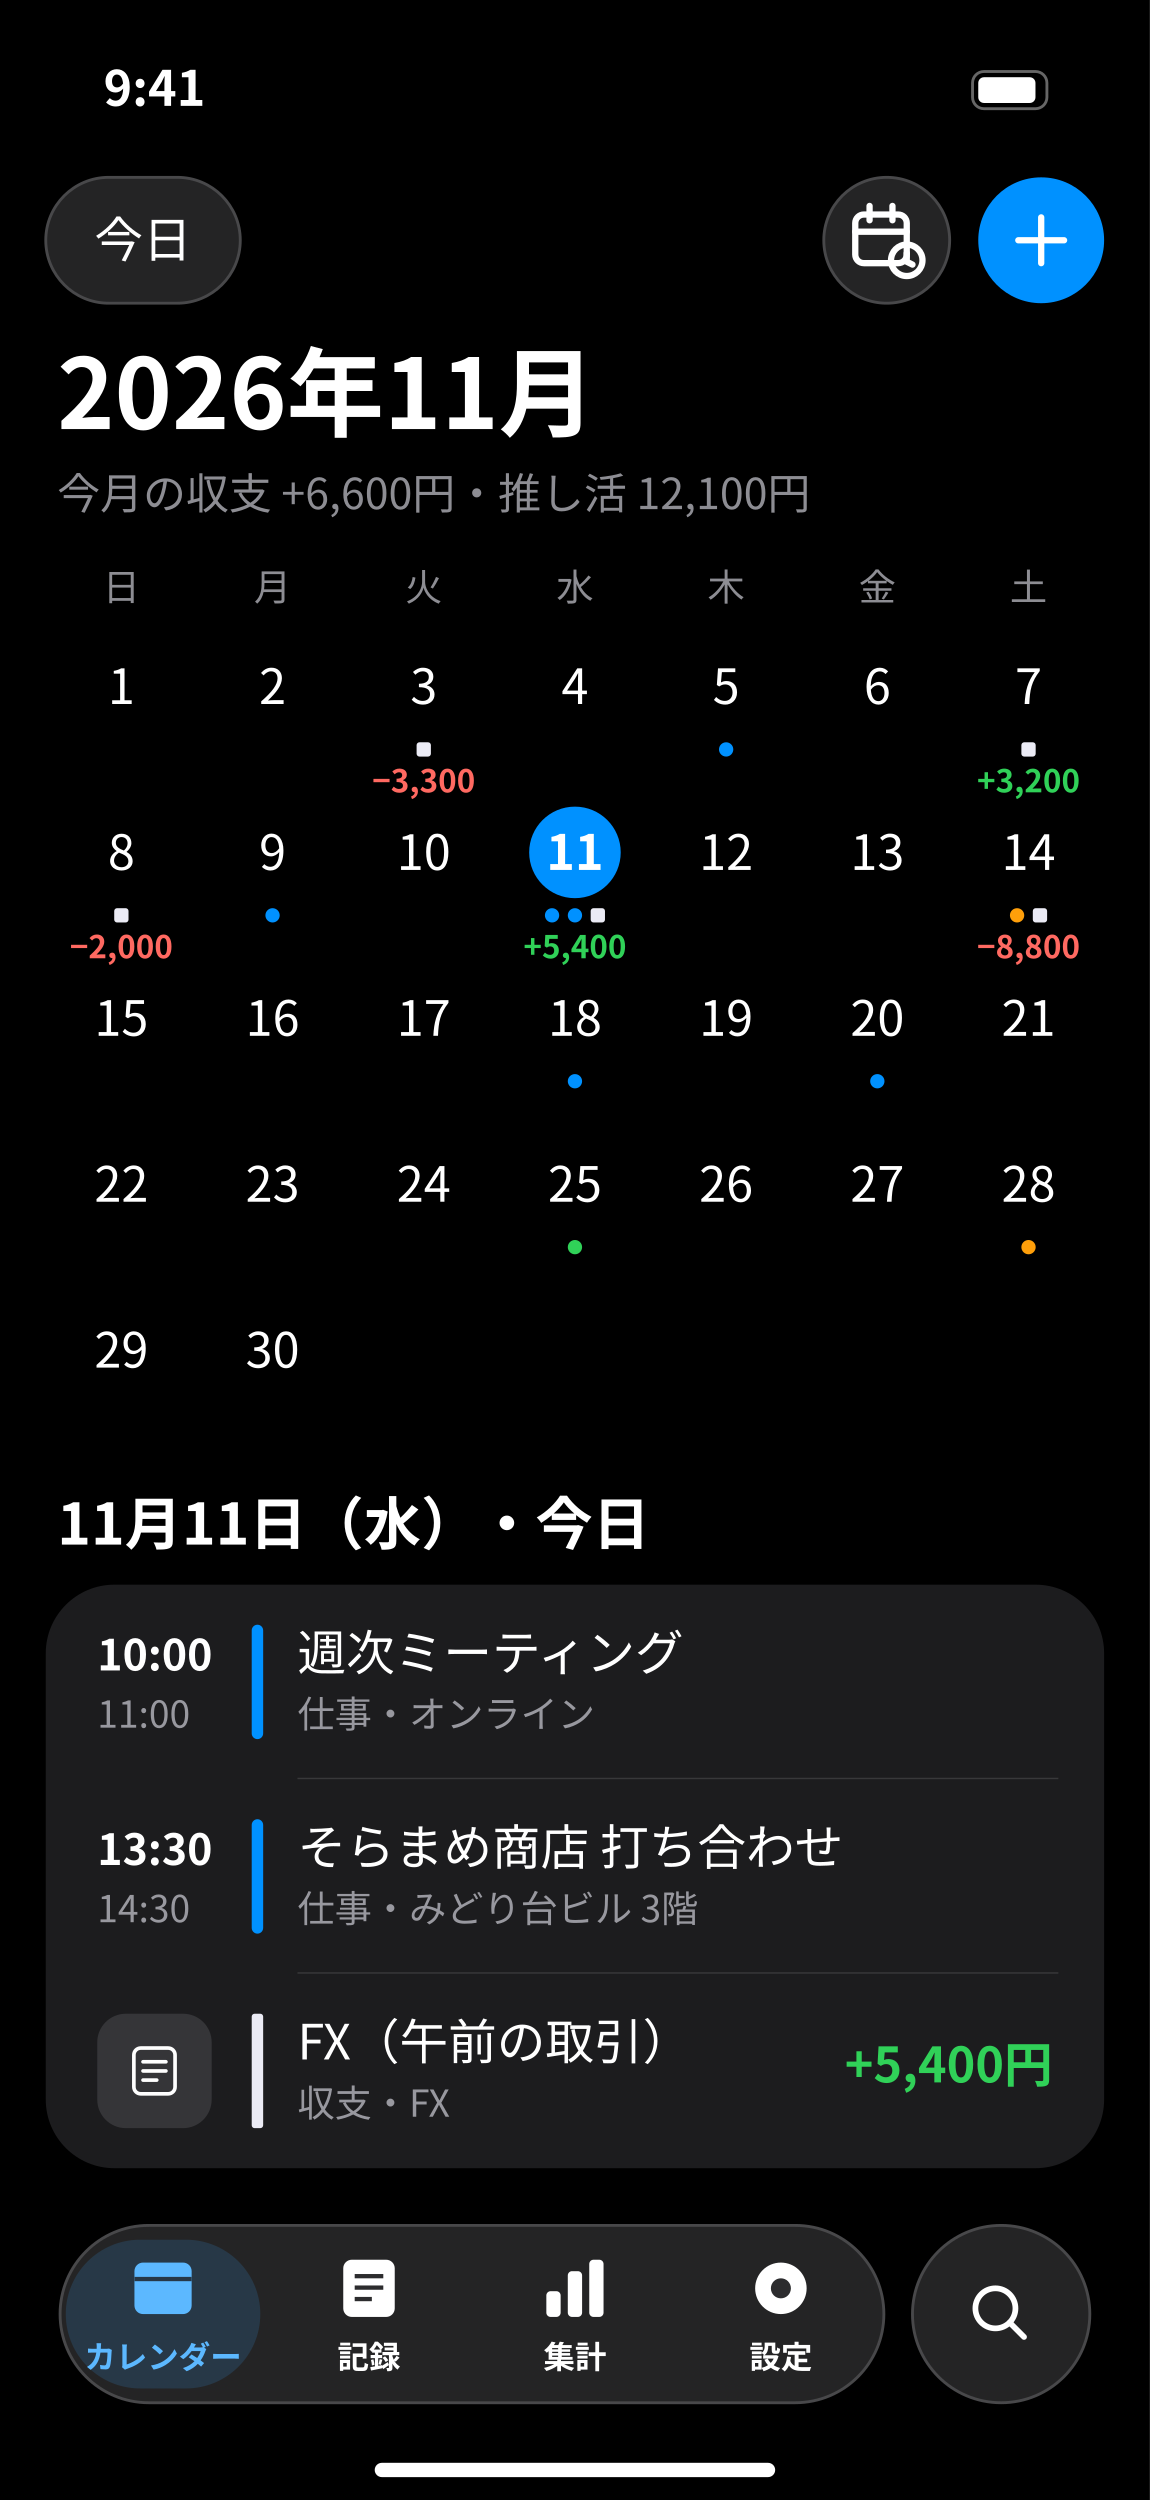
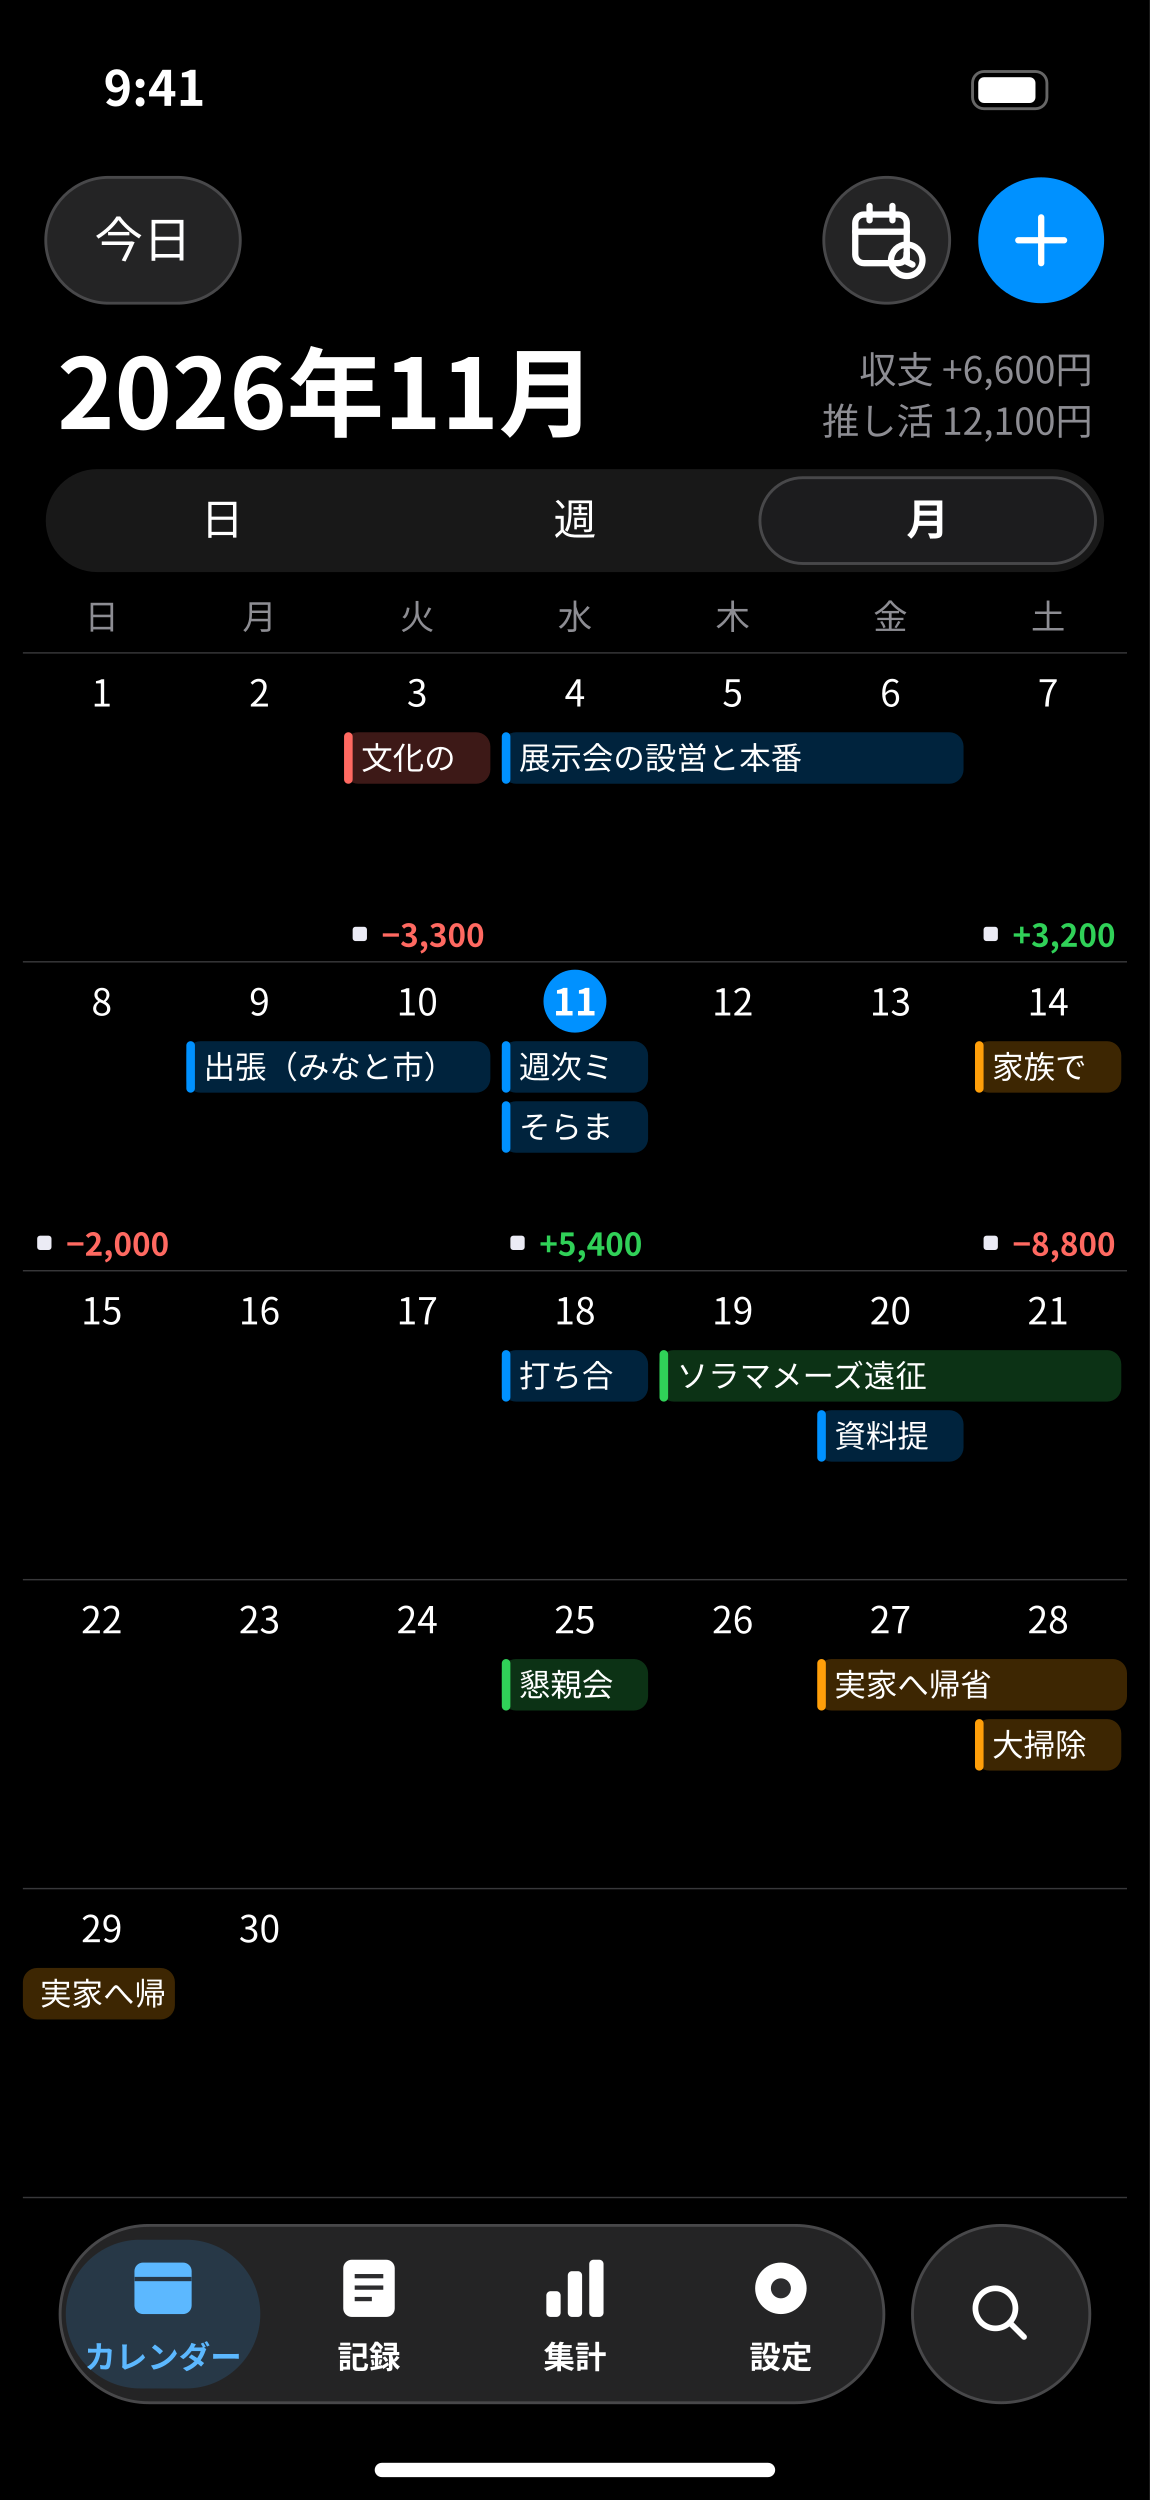
<svg xmlns="http://www.w3.org/2000/svg" width="402" height="874" viewBox="0 0 402 874" data-bg="#000000">
  <rect width="100%" height="100%" fill="#000000" />
  <text x="54" y="37" font-family="-apple-system, 'SF Pro Text', 'Hiragino Sans', 'Noto Sans JP', 'Noto Sans CJK JP', sans-serif" font-size="17" font-weight="600" fill="#FFFFFF" text-anchor="middle">9:41</text>
  <rect x="340" y="25" width="26" height="13" rx="4" fill="none" stroke="#FFFFFF" stroke-opacity="0.4" />
  <rect x="342" y="27" width="20" height="9" rx="2" fill="#FFFFFF" />
  <rect x="16" y="62" width="68" height="44" rx="22" fill="#2C2C2E" fill-opacity="0.82" stroke="#48484A" />
  <text x="50" y="90" font-family="-apple-system, 'SF Pro Text', 'Hiragino Sans', 'Noto Sans JP', 'Noto Sans CJK JP', sans-serif" font-size="17" font-weight="400" fill="#FFFFFF" text-anchor="middle" data-bg="#2C2C2E">今日</text>
  <g aria-label="候補日をつくる">
    <circle cx="310" cy="84" r="22" fill="#2C2C2E" fill-opacity="0.82" stroke="#48484A" />
    <g transform="translate(310,84) scale(1.0)" fill="none" stroke="#FFFFFF" stroke-width="2.2" stroke-linecap="round" stroke-linejoin="round">
      <rect x="-11" y="-9" width="18" height="17" rx="3" />
      <path d="M-11 -3h18M-6 -12v5M2 -12v5" />
      <circle cx="7" cy="7" r="5.5" />
      <path d="M7 4.5v3l2 1" />
    </g>
  </g>
  <g aria-label="追加">
    <circle cx="364" cy="84" r="22" fill="#0091FF" fill-opacity="1" />
    <g transform="translate(364,84) scale(1.0)" fill="none" stroke="#FFFFFF" stroke-width="2.2" stroke-linecap="round" stroke-linejoin="round">
      <path d="M-8 0h16M0 -8v16" />
    </g>
  </g>
  <text x="20" y="150" font-family="-apple-system, 'SF Pro Text', 'Hiragino Sans', 'Noto Sans JP', 'Noto Sans CJK JP', sans-serif" font-size="34" font-weight="700" fill="#FFFFFF" text-anchor="start">2026年11月</text>
-   <text x="20" y="178" font-family="-apple-system, 'SF Pro Text', 'Hiragino Sans', 'Noto Sans JP', 'Noto Sans CJK JP', sans-serif" font-size="15" font-weight="400" fill="#EBEBF5" text-anchor="start" opacity="0.6">今月の収支 +6,600円・推し活 12,100円</text>
-   <g>
-     <text x="42.429" y="210" font-family="-apple-system, 'SF Pro Text', 'Hiragino Sans', 'Noto Sans JP', 'Noto Sans CJK JP', sans-serif" font-size="13" font-weight="400" fill="#EBEBF5" text-anchor="middle" opacity="0.6" data-bg="#000000">日</text>
-     <text x="95.286" y="210" font-family="-apple-system, 'SF Pro Text', 'Hiragino Sans', 'Noto Sans JP', 'Noto Sans CJK JP', sans-serif" font-size="13" font-weight="400" fill="#EBEBF5" text-anchor="middle" opacity="0.6" data-bg="#000000">月</text>
-     <text x="148.143" y="210" font-family="-apple-system, 'SF Pro Text', 'Hiragino Sans', 'Noto Sans JP', 'Noto Sans CJK JP', sans-serif" font-size="13" font-weight="400" fill="#EBEBF5" text-anchor="middle" opacity="0.6" data-bg="#000000">火</text>
-     <text x="201" y="210" font-family="-apple-system, 'SF Pro Text', 'Hiragino Sans', 'Noto Sans JP', 'Noto Sans CJK JP', sans-serif" font-size="13" font-weight="400" fill="#EBEBF5" text-anchor="middle" opacity="0.6" data-bg="#000000">水</text>
-     <text x="253.857" y="210" font-family="-apple-system, 'SF Pro Text', 'Hiragino Sans', 'Noto Sans JP', 'Noto Sans CJK JP', sans-serif" font-size="13" font-weight="400" fill="#EBEBF5" text-anchor="middle" opacity="0.6" data-bg="#000000">木</text>
-     <text x="306.714" y="210" font-family="-apple-system, 'SF Pro Text', 'Hiragino Sans', 'Noto Sans JP', 'Noto Sans CJK JP', sans-serif" font-size="13" font-weight="400" fill="#EBEBF5" text-anchor="middle" opacity="0.6" data-bg="#000000">金</text>
-     <text x="359.571" y="210" font-family="-apple-system, 'SF Pro Text', 'Hiragino Sans', 'Noto Sans JP', 'Noto Sans CJK JP', sans-serif" font-size="13" font-weight="400" fill="#EBEBF5" text-anchor="middle" opacity="0.6" data-bg="#000000">土</text>
-     <text x="42.429" y="246.12" font-family="-apple-system, 'SF Pro Text', 'Hiragino Sans', 'Noto Sans JP', 'Noto Sans CJK JP', sans-serif" font-size="17" font-weight="400" fill="#FFFFFF" text-anchor="middle" data-bg="#000000">1</text>
-     <text x="95.286" y="246.12" font-family="-apple-system, 'SF Pro Text', 'Hiragino Sans', 'Noto Sans JP', 'Noto Sans CJK JP', sans-serif" font-size="17" font-weight="400" fill="#FFFFFF" text-anchor="middle" data-bg="#000000">2</text>
-     <text x="148.143" y="246.12" font-family="-apple-system, 'SF Pro Text', 'Hiragino Sans', 'Noto Sans JP', 'Noto Sans CJK JP', sans-serif" font-size="17" font-weight="400" fill="#FFFFFF" text-anchor="middle" data-bg="#000000">3</text>
-     <rect x="145.643" y="259.5" width="5" height="5" rx="1" fill="#EBEBF5" />
-     <text x="148.143" y="277" font-family="-apple-system, 'SF Pro Text', 'Hiragino Sans', 'Noto Sans JP', 'Noto Sans CJK JP', sans-serif" font-size="11" font-weight="600" fill="#FF6961" text-anchor="middle" data-bg="#000000">−3,300</text>
-     <text x="201" y="246.12" font-family="-apple-system, 'SF Pro Text', 'Hiragino Sans', 'Noto Sans JP', 'Noto Sans CJK JP', sans-serif" font-size="17" font-weight="400" fill="#FFFFFF" text-anchor="middle" data-bg="#000000">4</text>
-     <text x="253.857" y="246.12" font-family="-apple-system, 'SF Pro Text', 'Hiragino Sans', 'Noto Sans JP', 'Noto Sans CJK JP', sans-serif" font-size="17" font-weight="400" fill="#FFFFFF" text-anchor="middle" data-bg="#000000">5</text>
-     <circle cx="253.857" cy="262" r="2.5" fill="#0091FF" />
-     <text x="306.714" y="246.12" font-family="-apple-system, 'SF Pro Text', 'Hiragino Sans', 'Noto Sans JP', 'Noto Sans CJK JP', sans-serif" font-size="17" font-weight="400" fill="#FFFFFF" text-anchor="middle" data-bg="#000000">6</text>
-     <text x="359.571" y="246.12" font-family="-apple-system, 'SF Pro Text', 'Hiragino Sans', 'Noto Sans JP', 'Noto Sans CJK JP', sans-serif" font-size="17" font-weight="400" fill="#FFFFFF" text-anchor="middle" data-bg="#000000">7</text>
-     <rect x="357.071" y="259.5" width="5" height="5" rx="1" fill="#EBEBF5" />
-     <text x="359.571" y="277" font-family="-apple-system, 'SF Pro Text', 'Hiragino Sans', 'Noto Sans JP', 'Noto Sans CJK JP', sans-serif" font-size="11" font-weight="600" fill="#30D158" text-anchor="middle" data-bg="#000000">+3,200</text>
-     <text x="42.429" y="304.12" font-family="-apple-system, 'SF Pro Text', 'Hiragino Sans', 'Noto Sans JP', 'Noto Sans CJK JP', sans-serif" font-size="17" font-weight="400" fill="#FFFFFF" text-anchor="middle" data-bg="#000000">8</text>
-     <rect x="39.929" y="317.5" width="5" height="5" rx="1" fill="#EBEBF5" />
-     <text x="42.429" y="335" font-family="-apple-system, 'SF Pro Text', 'Hiragino Sans', 'Noto Sans JP', 'Noto Sans CJK JP', sans-serif" font-size="11" font-weight="600" fill="#FF6961" text-anchor="middle" data-bg="#000000">−2,000</text>
-     <text x="95.286" y="304.12" font-family="-apple-system, 'SF Pro Text', 'Hiragino Sans', 'Noto Sans JP', 'Noto Sans CJK JP', sans-serif" font-size="17" font-weight="400" fill="#FFFFFF" text-anchor="middle" data-bg="#000000">9</text>
-     <circle cx="95.286" cy="320" r="2.5" fill="#0091FF" />
-     <text x="148.143" y="304.12" font-family="-apple-system, 'SF Pro Text', 'Hiragino Sans', 'Noto Sans JP', 'Noto Sans CJK JP', sans-serif" font-size="17" font-weight="400" fill="#FFFFFF" text-anchor="middle" data-bg="#000000">10</text>
-     <circle cx="201" cy="298" r="16" fill="#0091FF" />
-     <text x="201" y="304.12" font-family="-apple-system, 'SF Pro Text', 'Hiragino Sans', 'Noto Sans JP', 'Noto Sans CJK JP', sans-serif" font-size="17" font-weight="600" fill="#FFFFFF" text-anchor="middle" data-bg="#0091FF">11</text>
-     <circle cx="193" cy="320" r="2.5" fill="#0091FF" />
-     <circle cx="201" cy="320" r="2.5" fill="#0091FF" />
-     <rect x="206.5" y="317.5" width="5" height="5" rx="1" fill="#EBEBF5" />
-     <text x="201" y="335" font-family="-apple-system, 'SF Pro Text', 'Hiragino Sans', 'Noto Sans JP', 'Noto Sans CJK JP', sans-serif" font-size="11" font-weight="600" fill="#30D158" text-anchor="middle" data-bg="#000000">+5,400</text>
-     <text x="253.857" y="304.12" font-family="-apple-system, 'SF Pro Text', 'Hiragino Sans', 'Noto Sans JP', 'Noto Sans CJK JP', sans-serif" font-size="17" font-weight="400" fill="#FFFFFF" text-anchor="middle" data-bg="#000000">12</text>
-     <text x="306.714" y="304.12" font-family="-apple-system, 'SF Pro Text', 'Hiragino Sans', 'Noto Sans JP', 'Noto Sans CJK JP', sans-serif" font-size="17" font-weight="400" fill="#FFFFFF" text-anchor="middle" data-bg="#000000">13</text>
-     <text x="359.571" y="304.12" font-family="-apple-system, 'SF Pro Text', 'Hiragino Sans', 'Noto Sans JP', 'Noto Sans CJK JP', sans-serif" font-size="17" font-weight="400" fill="#FFFFFF" text-anchor="middle" data-bg="#000000">14</text>
-     <circle cx="355.571" cy="320" r="2.5" fill="#FF9F0A" />
-     <rect x="361.071" y="317.5" width="5" height="5" rx="1" fill="#EBEBF5" />
-     <text x="359.571" y="335" font-family="-apple-system, 'SF Pro Text', 'Hiragino Sans', 'Noto Sans JP', 'Noto Sans CJK JP', sans-serif" font-size="11" font-weight="600" fill="#FF6961" text-anchor="middle" data-bg="#000000">−8,800</text>
-     <text x="42.429" y="362.12" font-family="-apple-system, 'SF Pro Text', 'Hiragino Sans', 'Noto Sans JP', 'Noto Sans CJK JP', sans-serif" font-size="17" font-weight="400" fill="#FFFFFF" text-anchor="middle" data-bg="#000000">15</text>
-     <text x="95.286" y="362.12" font-family="-apple-system, 'SF Pro Text', 'Hiragino Sans', 'Noto Sans JP', 'Noto Sans CJK JP', sans-serif" font-size="17" font-weight="400" fill="#FFFFFF" text-anchor="middle" data-bg="#000000">16</text>
-     <text x="148.143" y="362.12" font-family="-apple-system, 'SF Pro Text', 'Hiragino Sans', 'Noto Sans JP', 'Noto Sans CJK JP', sans-serif" font-size="17" font-weight="400" fill="#FFFFFF" text-anchor="middle" data-bg="#000000">17</text>
-     <text x="201" y="362.12" font-family="-apple-system, 'SF Pro Text', 'Hiragino Sans', 'Noto Sans JP', 'Noto Sans CJK JP', sans-serif" font-size="17" font-weight="400" fill="#FFFFFF" text-anchor="middle" data-bg="#000000">18</text>
-     <circle cx="201" cy="378" r="2.5" fill="#0091FF" />
-     <text x="253.857" y="362.12" font-family="-apple-system, 'SF Pro Text', 'Hiragino Sans', 'Noto Sans JP', 'Noto Sans CJK JP', sans-serif" font-size="17" font-weight="400" fill="#FFFFFF" text-anchor="middle" data-bg="#000000">19</text>
-     <text x="306.714" y="362.12" font-family="-apple-system, 'SF Pro Text', 'Hiragino Sans', 'Noto Sans JP', 'Noto Sans CJK JP', sans-serif" font-size="17" font-weight="400" fill="#FFFFFF" text-anchor="middle" data-bg="#000000">20</text>
-     <circle cx="306.714" cy="378" r="2.5" fill="#0091FF" />
-     <text x="359.571" y="362.12" font-family="-apple-system, 'SF Pro Text', 'Hiragino Sans', 'Noto Sans JP', 'Noto Sans CJK JP', sans-serif" font-size="17" font-weight="400" fill="#FFFFFF" text-anchor="middle" data-bg="#000000">21</text>
-     <text x="42.429" y="420.12" font-family="-apple-system, 'SF Pro Text', 'Hiragino Sans', 'Noto Sans JP', 'Noto Sans CJK JP', sans-serif" font-size="17" font-weight="400" fill="#FFFFFF" text-anchor="middle" data-bg="#000000">22</text>
-     <text x="95.286" y="420.12" font-family="-apple-system, 'SF Pro Text', 'Hiragino Sans', 'Noto Sans JP', 'Noto Sans CJK JP', sans-serif" font-size="17" font-weight="400" fill="#FFFFFF" text-anchor="middle" data-bg="#000000">23</text>
-     <text x="148.143" y="420.12" font-family="-apple-system, 'SF Pro Text', 'Hiragino Sans', 'Noto Sans JP', 'Noto Sans CJK JP', sans-serif" font-size="17" font-weight="400" fill="#FFFFFF" text-anchor="middle" data-bg="#000000">24</text>
-     <text x="201" y="420.12" font-family="-apple-system, 'SF Pro Text', 'Hiragino Sans', 'Noto Sans JP', 'Noto Sans CJK JP', sans-serif" font-size="17" font-weight="400" fill="#FFFFFF" text-anchor="middle" data-bg="#000000">25</text>
-     <circle cx="201" cy="436" r="2.5" fill="#30D158" />
-     <text x="253.857" y="420.12" font-family="-apple-system, 'SF Pro Text', 'Hiragino Sans', 'Noto Sans JP', 'Noto Sans CJK JP', sans-serif" font-size="17" font-weight="400" fill="#FFFFFF" text-anchor="middle" data-bg="#000000">26</text>
-     <text x="306.714" y="420.12" font-family="-apple-system, 'SF Pro Text', 'Hiragino Sans', 'Noto Sans JP', 'Noto Sans CJK JP', sans-serif" font-size="17" font-weight="400" fill="#FFFFFF" text-anchor="middle" data-bg="#000000">27</text>
-     <text x="359.571" y="420.12" font-family="-apple-system, 'SF Pro Text', 'Hiragino Sans', 'Noto Sans JP', 'Noto Sans CJK JP', sans-serif" font-size="17" font-weight="400" fill="#FFFFFF" text-anchor="middle" data-bg="#000000">28</text>
-     <circle cx="359.571" cy="436" r="2.5" fill="#FF9F0A" />
-     <text x="42.429" y="478.12" font-family="-apple-system, 'SF Pro Text', 'Hiragino Sans', 'Noto Sans JP', 'Noto Sans CJK JP', sans-serif" font-size="17" font-weight="400" fill="#FFFFFF" text-anchor="middle" data-bg="#000000">29</text>
-     <text x="95.286" y="478.12" font-family="-apple-system, 'SF Pro Text', 'Hiragino Sans', 'Noto Sans JP', 'Noto Sans CJK JP', sans-serif" font-size="17" font-weight="400" fill="#FFFFFF" text-anchor="middle" data-bg="#000000">30</text>
-   </g>
-   <text x="20" y="540" font-family="-apple-system, 'SF Pro Text', 'Hiragino Sans', 'Noto Sans JP', 'Noto Sans CJK JP', sans-serif" font-size="20" font-weight="600" fill="#FFFFFF" text-anchor="start">11月11日（水）・今日</text>
-   <g>
-     <rect x="16" y="554" width="370" height="204" rx="24" fill="#1C1C1E" />
-     <text x="34" y="584" font-family="-apple-system, 'SF Pro Text', 'Hiragino Sans', 'Noto Sans JP', 'Noto Sans CJK JP', sans-serif" font-size="15" font-weight="600" fill="#FFFFFF" text-anchor="start" data-bg="#1C1C1E">10:00</text>
-     <text x="34" y="604" font-family="-apple-system, 'SF Pro Text', 'Hiragino Sans', 'Noto Sans JP', 'Noto Sans CJK JP', sans-serif" font-size="13" font-weight="400" fill="#EBEBF5" text-anchor="start" opacity="0.6" data-bg="#1C1C1E">11:00</text>
-     <rect x="88" y="568" width="4" height="40" rx="2" fill="#0091FF" />
-     <text x="104" y="584" font-family="-apple-system, 'SF Pro Text', 'Hiragino Sans', 'Noto Sans JP', 'Noto Sans CJK JP', sans-serif" font-size="17" font-weight="400" fill="#FFFFFF" text-anchor="start" data-bg="#1C1C1E">週次ミーティング</text>
-     <text x="104" y="604" font-family="-apple-system, 'SF Pro Text', 'Hiragino Sans', 'Noto Sans JP', 'Noto Sans CJK JP', sans-serif" font-size="13" font-weight="400" fill="#EBEBF5" text-anchor="start" opacity="0.6" data-bg="#1C1C1E">仕事・オンライン</text>
-     <rect x="104" y="621.5" width="266" height="0.5" rx="0" fill="#38383A" />
-     <text x="34" y="652" font-family="-apple-system, 'SF Pro Text', 'Hiragino Sans', 'Noto Sans JP', 'Noto Sans CJK JP', sans-serif" font-size="15" font-weight="600" fill="#FFFFFF" text-anchor="start" data-bg="#1C1C1E">13:30</text>
-     <text x="34" y="672" font-family="-apple-system, 'SF Pro Text', 'Hiragino Sans', 'Noto Sans JP', 'Noto Sans CJK JP', sans-serif" font-size="13" font-weight="400" fill="#EBEBF5" text-anchor="start" opacity="0.6" data-bg="#1C1C1E">14:30</text>
-     <rect x="88" y="636" width="4" height="40" rx="2" fill="#0091FF" />
-     <text x="104" y="652" font-family="-apple-system, 'SF Pro Text', 'Hiragino Sans', 'Noto Sans JP', 'Noto Sans CJK JP', sans-serif" font-size="17" font-weight="400" fill="#FFFFFF" text-anchor="start" data-bg="#1C1C1E">そらまめ商店 打ち合わせ</text>
-     <text x="104" y="672" font-family="-apple-system, 'SF Pro Text', 'Hiragino Sans', 'Noto Sans JP', 'Noto Sans CJK JP', sans-serif" font-size="13" font-weight="400" fill="#EBEBF5" text-anchor="start" opacity="0.6" data-bg="#1C1C1E">仕事・みどり台ビル 3階</text>
-     <rect x="104" y="689.5" width="266" height="0.5" rx="0" fill="#38383A" />
-     <rect x="34" y="704" width="40" height="40" rx="10" fill="#353538" />
-     <g transform="translate(54,724) scale(0.8)" fill="none" stroke="#FFFFFF" stroke-width="1.6" stroke-linecap="round" stroke-linejoin="round">
-       <rect x="-9" y="-10" width="18" height="20" rx="3" />
-       <path d="M-5 -4h10M-5 0h10M-5 4h6" />
-     </g>
-     <rect x="88" y="704" width="4" height="40" rx="1" fill="#EBEBF5" />
-     <text x="104" y="720" font-family="-apple-system, 'SF Pro Text', 'Hiragino Sans', 'Noto Sans JP', 'Noto Sans CJK JP', sans-serif" font-size="17" font-weight="400" fill="#FFFFFF" text-anchor="start" data-bg="#1C1C1E">FX（午前の取引）</text>
-     <text x="104" y="740" font-family="-apple-system, 'SF Pro Text', 'Hiragino Sans', 'Noto Sans JP', 'Noto Sans CJK JP', sans-serif" font-size="13" font-weight="400" fill="#EBEBF5" text-anchor="start" opacity="0.6" data-bg="#1C1C1E">収支・FX</text>
-     <text x="368" y="728" font-family="-apple-system, 'SF Pro Text', 'Hiragino Sans', 'Noto Sans JP', 'Noto Sans CJK JP', sans-serif" font-size="17" font-weight="600" fill="#30D158" text-anchor="end" data-bg="#1C1C1E">+5,400円</text>
-   </g>
+   <text x="382" y="134" font-family="-apple-system, 'SF Pro Text', 'Hiragino Sans', 'Noto Sans JP', 'Noto Sans CJK JP', sans-serif" font-size="13" font-weight="400" fill="#EBEBF5" text-anchor="end" opacity="0.6">収支 +6,600円</text>
+   <text x="382" y="152" font-family="-apple-system, 'SF Pro Text', 'Hiragino Sans', 'Noto Sans JP', 'Noto Sans CJK JP', sans-serif" font-size="13" font-weight="400" fill="#EBEBF5" text-anchor="end" opacity="0.6">推し活 12,100円</text>
+   <rect x="16" y="164" width="370" height="36" rx="18" fill="#181818" />
+   <text x="77.667" y="187" font-family="-apple-system, 'SF Pro Text', 'Hiragino Sans', 'Noto Sans JP', 'Noto Sans CJK JP', sans-serif" font-size="15" font-weight="400" fill="#FFFFFF" text-anchor="middle" data-bg="#181818">日</text>
+   <text x="201" y="187" font-family="-apple-system, 'SF Pro Text', 'Hiragino Sans', 'Noto Sans JP', 'Noto Sans CJK JP', sans-serif" font-size="15" font-weight="400" fill="#FFFFFF" text-anchor="middle" data-bg="#181818">週</text>
+   <rect x="265.667" y="167" width="117.333" height="30" rx="15" fill="#1C1C1E" stroke="#48484A" />
+   <text x="324.333" y="187" font-family="-apple-system, 'SF Pro Text', 'Hiragino Sans', 'Noto Sans JP', 'Noto Sans CJK JP', sans-serif" font-size="15" font-weight="600" fill="#FFFFFF" text-anchor="middle" data-bg="#1C1C1E">月</text>
+   <text x="35.571" y="220" font-family="-apple-system, 'SF Pro Text', 'Hiragino Sans', 'Noto Sans JP', 'Noto Sans CJK JP', sans-serif" font-size="12" font-weight="400" fill="#EBEBF5" text-anchor="middle" opacity="0.6" data-bg="#000000">日</text>
+   <text x="90.714" y="220" font-family="-apple-system, 'SF Pro Text', 'Hiragino Sans', 'Noto Sans JP', 'Noto Sans CJK JP', sans-serif" font-size="12" font-weight="400" fill="#EBEBF5" text-anchor="middle" opacity="0.6" data-bg="#000000">月</text>
+   <text x="145.857" y="220" font-family="-apple-system, 'SF Pro Text', 'Hiragino Sans', 'Noto Sans JP', 'Noto Sans CJK JP', sans-serif" font-size="12" font-weight="400" fill="#EBEBF5" text-anchor="middle" opacity="0.6" data-bg="#000000">火</text>
+   <text x="201" y="220" font-family="-apple-system, 'SF Pro Text', 'Hiragino Sans', 'Noto Sans JP', 'Noto Sans CJK JP', sans-serif" font-size="12" font-weight="400" fill="#EBEBF5" text-anchor="middle" opacity="0.6" data-bg="#000000">水</text>
+   <text x="256.143" y="220" font-family="-apple-system, 'SF Pro Text', 'Hiragino Sans', 'Noto Sans JP', 'Noto Sans CJK JP', sans-serif" font-size="12" font-weight="400" fill="#EBEBF5" text-anchor="middle" opacity="0.6" data-bg="#000000">木</text>
+   <text x="311.286" y="220" font-family="-apple-system, 'SF Pro Text', 'Hiragino Sans', 'Noto Sans JP', 'Noto Sans CJK JP', sans-serif" font-size="12" font-weight="400" fill="#EBEBF5" text-anchor="middle" opacity="0.6" data-bg="#000000">金</text>
+   <text x="366.429" y="220" font-family="-apple-system, 'SF Pro Text', 'Hiragino Sans', 'Noto Sans JP', 'Noto Sans CJK JP', sans-serif" font-size="12" font-weight="400" fill="#EBEBF5" text-anchor="middle" opacity="0.6" data-bg="#000000">土</text>
+   <rect x="8" y="228" width="386" height="0.5" rx="0" fill="#38383A" />
+   <rect x="8" y="336" width="386" height="0.5" rx="0" fill="#38383A" />
+   <rect x="8" y="444" width="386" height="0.5" rx="0" fill="#38383A" />
+   <rect x="8" y="552" width="386" height="0.5" rx="0" fill="#38383A" />
+   <rect x="8" y="660" width="386" height="0.5" rx="0" fill="#38383A" />
+   <rect x="8" y="768" width="386" height="0.5" rx="0" fill="#38383A" />
+   <text x="35.571" y="247" font-family="-apple-system, 'SF Pro Text', 'Hiragino Sans', 'Noto Sans JP', 'Noto Sans CJK JP', sans-serif" font-size="13" font-weight="400" fill="#FFFFFF" text-anchor="middle" data-bg="#000000">1</text>
+   <text x="90.714" y="247" font-family="-apple-system, 'SF Pro Text', 'Hiragino Sans', 'Noto Sans JP', 'Noto Sans CJK JP', sans-serif" font-size="13" font-weight="400" fill="#FFFFFF" text-anchor="middle" data-bg="#000000">2</text>
+   <text x="145.857" y="247" font-family="-apple-system, 'SF Pro Text', 'Hiragino Sans', 'Noto Sans JP', 'Noto Sans CJK JP', sans-serif" font-size="13" font-weight="400" fill="#FFFFFF" text-anchor="middle" data-bg="#000000">3</text>
+   <text x="201" y="247" font-family="-apple-system, 'SF Pro Text', 'Hiragino Sans', 'Noto Sans JP', 'Noto Sans CJK JP', sans-serif" font-size="13" font-weight="400" fill="#FFFFFF" text-anchor="middle" data-bg="#000000">4</text>
+   <text x="256.143" y="247" font-family="-apple-system, 'SF Pro Text', 'Hiragino Sans', 'Noto Sans JP', 'Noto Sans CJK JP', sans-serif" font-size="13" font-weight="400" fill="#FFFFFF" text-anchor="middle" data-bg="#000000">5</text>
+   <text x="311.286" y="247" font-family="-apple-system, 'SF Pro Text', 'Hiragino Sans', 'Noto Sans JP', 'Noto Sans CJK JP', sans-serif" font-size="13" font-weight="400" fill="#FFFFFF" text-anchor="middle" data-bg="#000000">6</text>
+   <text x="366.429" y="247" font-family="-apple-system, 'SF Pro Text', 'Hiragino Sans', 'Noto Sans JP', 'Noto Sans CJK JP', sans-serif" font-size="13" font-weight="400" fill="#FFFFFF" text-anchor="middle" data-bg="#000000">7</text>
+   <text x="35.571" y="355" font-family="-apple-system, 'SF Pro Text', 'Hiragino Sans', 'Noto Sans JP', 'Noto Sans CJK JP', sans-serif" font-size="13" font-weight="400" fill="#FFFFFF" text-anchor="middle" data-bg="#000000">8</text>
+   <text x="90.714" y="355" font-family="-apple-system, 'SF Pro Text', 'Hiragino Sans', 'Noto Sans JP', 'Noto Sans CJK JP', sans-serif" font-size="13" font-weight="400" fill="#FFFFFF" text-anchor="middle" data-bg="#000000">9</text>
+   <text x="145.857" y="355" font-family="-apple-system, 'SF Pro Text', 'Hiragino Sans', 'Noto Sans JP', 'Noto Sans CJK JP', sans-serif" font-size="13" font-weight="400" fill="#FFFFFF" text-anchor="middle" data-bg="#000000">10</text>
+   <circle cx="201" cy="350" r="11" fill="#0091FF" />
+   <text x="201" y="355" font-family="-apple-system, 'SF Pro Text', 'Hiragino Sans', 'Noto Sans JP', 'Noto Sans CJK JP', sans-serif" font-size="13" font-weight="700" fill="#FFFFFF" text-anchor="middle" data-bg="#0091FF">11</text>
+   <text x="256.143" y="355" font-family="-apple-system, 'SF Pro Text', 'Hiragino Sans', 'Noto Sans JP', 'Noto Sans CJK JP', sans-serif" font-size="13" font-weight="400" fill="#FFFFFF" text-anchor="middle" data-bg="#000000">12</text>
+   <text x="311.286" y="355" font-family="-apple-system, 'SF Pro Text', 'Hiragino Sans', 'Noto Sans JP', 'Noto Sans CJK JP', sans-serif" font-size="13" font-weight="400" fill="#FFFFFF" text-anchor="middle" data-bg="#000000">13</text>
+   <text x="366.429" y="355" font-family="-apple-system, 'SF Pro Text', 'Hiragino Sans', 'Noto Sans JP', 'Noto Sans CJK JP', sans-serif" font-size="13" font-weight="400" fill="#FFFFFF" text-anchor="middle" data-bg="#000000">14</text>
+   <text x="35.571" y="463" font-family="-apple-system, 'SF Pro Text', 'Hiragino Sans', 'Noto Sans JP', 'Noto Sans CJK JP', sans-serif" font-size="13" font-weight="400" fill="#FFFFFF" text-anchor="middle" data-bg="#000000">15</text>
+   <text x="90.714" y="463" font-family="-apple-system, 'SF Pro Text', 'Hiragino Sans', 'Noto Sans JP', 'Noto Sans CJK JP', sans-serif" font-size="13" font-weight="400" fill="#FFFFFF" text-anchor="middle" data-bg="#000000">16</text>
+   <text x="145.857" y="463" font-family="-apple-system, 'SF Pro Text', 'Hiragino Sans', 'Noto Sans JP', 'Noto Sans CJK JP', sans-serif" font-size="13" font-weight="400" fill="#FFFFFF" text-anchor="middle" data-bg="#000000">17</text>
+   <text x="201" y="463" font-family="-apple-system, 'SF Pro Text', 'Hiragino Sans', 'Noto Sans JP', 'Noto Sans CJK JP', sans-serif" font-size="13" font-weight="400" fill="#FFFFFF" text-anchor="middle" data-bg="#000000">18</text>
+   <text x="256.143" y="463" font-family="-apple-system, 'SF Pro Text', 'Hiragino Sans', 'Noto Sans JP', 'Noto Sans CJK JP', sans-serif" font-size="13" font-weight="400" fill="#FFFFFF" text-anchor="middle" data-bg="#000000">19</text>
+   <text x="311.286" y="463" font-family="-apple-system, 'SF Pro Text', 'Hiragino Sans', 'Noto Sans JP', 'Noto Sans CJK JP', sans-serif" font-size="13" font-weight="400" fill="#FFFFFF" text-anchor="middle" data-bg="#000000">20</text>
+   <text x="366.429" y="463" font-family="-apple-system, 'SF Pro Text', 'Hiragino Sans', 'Noto Sans JP', 'Noto Sans CJK JP', sans-serif" font-size="13" font-weight="400" fill="#FFFFFF" text-anchor="middle" data-bg="#000000">21</text>
+   <text x="35.571" y="571" font-family="-apple-system, 'SF Pro Text', 'Hiragino Sans', 'Noto Sans JP', 'Noto Sans CJK JP', sans-serif" font-size="13" font-weight="400" fill="#FFFFFF" text-anchor="middle" data-bg="#000000">22</text>
+   <text x="90.714" y="571" font-family="-apple-system, 'SF Pro Text', 'Hiragino Sans', 'Noto Sans JP', 'Noto Sans CJK JP', sans-serif" font-size="13" font-weight="400" fill="#FFFFFF" text-anchor="middle" data-bg="#000000">23</text>
+   <text x="145.857" y="571" font-family="-apple-system, 'SF Pro Text', 'Hiragino Sans', 'Noto Sans JP', 'Noto Sans CJK JP', sans-serif" font-size="13" font-weight="400" fill="#FFFFFF" text-anchor="middle" data-bg="#000000">24</text>
+   <text x="201" y="571" font-family="-apple-system, 'SF Pro Text', 'Hiragino Sans', 'Noto Sans JP', 'Noto Sans CJK JP', sans-serif" font-size="13" font-weight="400" fill="#FFFFFF" text-anchor="middle" data-bg="#000000">25</text>
+   <text x="256.143" y="571" font-family="-apple-system, 'SF Pro Text', 'Hiragino Sans', 'Noto Sans JP', 'Noto Sans CJK JP', sans-serif" font-size="13" font-weight="400" fill="#FFFFFF" text-anchor="middle" data-bg="#000000">26</text>
+   <text x="311.286" y="571" font-family="-apple-system, 'SF Pro Text', 'Hiragino Sans', 'Noto Sans JP', 'Noto Sans CJK JP', sans-serif" font-size="13" font-weight="400" fill="#FFFFFF" text-anchor="middle" data-bg="#000000">27</text>
+   <text x="366.429" y="571" font-family="-apple-system, 'SF Pro Text', 'Hiragino Sans', 'Noto Sans JP', 'Noto Sans CJK JP', sans-serif" font-size="13" font-weight="400" fill="#FFFFFF" text-anchor="middle" data-bg="#000000">28</text>
+   <text x="35.571" y="679" font-family="-apple-system, 'SF Pro Text', 'Hiragino Sans', 'Noto Sans JP', 'Noto Sans CJK JP', sans-serif" font-size="13" font-weight="400" fill="#FFFFFF" text-anchor="middle" data-bg="#000000">29</text>
+   <text x="90.714" y="679" font-family="-apple-system, 'SF Pro Text', 'Hiragino Sans', 'Noto Sans JP', 'Noto Sans CJK JP', sans-serif" font-size="13" font-weight="400" fill="#FFFFFF" text-anchor="middle" data-bg="#000000">30</text>
+   <rect x="120.286" y="256" width="51.143" height="18" rx="5" fill="#3D1917" />
+   <rect x="120.286" y="256" width="3" height="18" rx="1.5" fill="#FF6961" />
+   <text x="126.286" y="269" font-family="-apple-system, 'SF Pro Text', 'Hiragino Sans', 'Noto Sans JP', 'Noto Sans CJK JP', sans-serif" font-size="11" font-weight="400" fill="#FFFFFF" text-anchor="start" data-bg="#3D1917">文化の</text>
+   <rect x="175.429" y="256" width="161.429" height="18" rx="5" fill="#00233D" />
+   <rect x="175.429" y="256" width="3" height="18" rx="1.5" fill="#0091FF" />
+   <text x="181.429" y="269" font-family="-apple-system, 'SF Pro Text', 'Hiragino Sans', 'Noto Sans JP', 'Noto Sans CJK JP', sans-serif" font-size="11" font-weight="400" fill="#FFFFFF" text-anchor="start" data-bg="#00233D">展示会の設営と本番</text>
+   <rect x="123.286" y="324" width="5" height="5" rx="1" fill="#EBEBF5" />
+   <text x="169.429" y="331" font-family="-apple-system, 'SF Pro Text', 'Hiragino Sans', 'Noto Sans JP', 'Noto Sans CJK JP', sans-serif" font-size="11" font-weight="600" fill="#FF6961" text-anchor="end" data-bg="#000000">−3,300</text>
+   <rect x="343.857" y="324" width="5" height="5" rx="1" fill="#EBEBF5" />
+   <text x="390" y="331" font-family="-apple-system, 'SF Pro Text', 'Hiragino Sans', 'Noto Sans JP', 'Noto Sans CJK JP', sans-serif" font-size="11" font-weight="600" fill="#30D158" text-anchor="end" data-bg="#000000">+3,200</text>
+   <rect x="65.143" y="364" width="106.286" height="18" rx="5" fill="#00233D" />
+   <rect x="65.143" y="364" width="3" height="18" rx="1.5" fill="#0091FF" />
+   <text x="71.143" y="377" font-family="-apple-system, 'SF Pro Text', 'Hiragino Sans', 'Noto Sans JP', 'Noto Sans CJK JP', sans-serif" font-size="11" font-weight="400" fill="#FFFFFF" text-anchor="start" data-bg="#00233D">出張（みなと市）</text>
+   <rect x="175.429" y="364" width="51.143" height="18" rx="5" fill="#00233D" />
+   <rect x="175.429" y="364" width="3" height="18" rx="1.5" fill="#0091FF" />
+   <text x="181.429" y="377" font-family="-apple-system, 'SF Pro Text', 'Hiragino Sans', 'Noto Sans JP', 'Noto Sans CJK JP', sans-serif" font-size="11" font-weight="400" fill="#FFFFFF" text-anchor="start" data-bg="#00233D">週次ミ</text>
+   <rect x="175.429" y="385" width="51.143" height="18" rx="5" fill="#00233D" />
+   <rect x="175.429" y="385" width="3" height="18" rx="1.5" fill="#0091FF" />
+   <text x="181.429" y="398" font-family="-apple-system, 'SF Pro Text', 'Hiragino Sans', 'Noto Sans JP', 'Noto Sans CJK JP', sans-serif" font-size="11" font-weight="400" fill="#FFFFFF" text-anchor="start" data-bg="#00233D">そらま</text>
+   <rect x="340.857" y="364" width="51.143" height="18" rx="5" fill="#3D2602" />
+   <rect x="340.857" y="364" width="3" height="18" rx="1.5" fill="#FF9F0A" />
+   <text x="346.857" y="377" font-family="-apple-system, 'SF Pro Text', 'Hiragino Sans', 'Noto Sans JP', 'Noto Sans CJK JP', sans-serif" font-size="11" font-weight="400" fill="#FFFFFF" text-anchor="start" data-bg="#3D2602">家族で</text>
+   <rect x="13" y="432" width="5" height="5" rx="1" fill="#EBEBF5" />
+   <text x="59.143" y="439" font-family="-apple-system, 'SF Pro Text', 'Hiragino Sans', 'Noto Sans JP', 'Noto Sans CJK JP', sans-serif" font-size="11" font-weight="600" fill="#FF6961" text-anchor="end" data-bg="#000000">−2,000</text>
+   <rect x="178.429" y="432" width="5" height="5" rx="1" fill="#EBEBF5" />
+   <text x="224.571" y="439" font-family="-apple-system, 'SF Pro Text', 'Hiragino Sans', 'Noto Sans JP', 'Noto Sans CJK JP', sans-serif" font-size="11" font-weight="600" fill="#30D158" text-anchor="end" data-bg="#000000">+5,400</text>
+   <rect x="343.857" y="432" width="5" height="5" rx="1" fill="#EBEBF5" />
+   <text x="390" y="439" font-family="-apple-system, 'SF Pro Text', 'Hiragino Sans', 'Noto Sans JP', 'Noto Sans CJK JP', sans-serif" font-size="11" font-weight="600" fill="#FF6961" text-anchor="end" data-bg="#000000">−8,800</text>
+   <rect x="175.429" y="472" width="51.143" height="18" rx="5" fill="#00233D" />
+   <rect x="175.429" y="472" width="3" height="18" rx="1.5" fill="#0091FF" />
+   <text x="181.429" y="485" font-family="-apple-system, 'SF Pro Text', 'Hiragino Sans', 'Noto Sans JP', 'Noto Sans CJK JP', sans-serif" font-size="11" font-weight="400" fill="#FFFFFF" text-anchor="start" data-bg="#00233D">打ち合</text>
+   <rect x="230.571" y="472" width="161.429" height="18" rx="5" fill="#0C3215" />
+   <rect x="230.571" y="472" width="3" height="18" rx="1.5" fill="#30D158" />
+   <text x="236.571" y="485" font-family="-apple-system, 'SF Pro Text', 'Hiragino Sans', 'Noto Sans JP', 'Noto Sans CJK JP', sans-serif" font-size="11" font-weight="400" fill="#FFFFFF" text-anchor="start" data-bg="#0C3215">ソラマメーズ遠征</text>
+   <rect x="285.714" y="493" width="51.143" height="18" rx="5" fill="#00233D" />
+   <rect x="285.714" y="493" width="3" height="18" rx="1.5" fill="#0091FF" />
+   <text x="291.714" y="506" font-family="-apple-system, 'SF Pro Text', 'Hiragino Sans', 'Noto Sans JP', 'Noto Sans CJK JP', sans-serif" font-size="11" font-weight="400" fill="#FFFFFF" text-anchor="start" data-bg="#00233D">資料提</text>
+   <rect x="175.429" y="580" width="51.143" height="18" rx="5" fill="#0C3215" />
+   <rect x="175.429" y="580" width="3" height="18" rx="1.5" fill="#30D158" />
+   <text x="181.429" y="593" font-family="-apple-system, 'SF Pro Text', 'Hiragino Sans', 'Noto Sans JP', 'Noto Sans CJK JP', sans-serif" font-size="11" font-weight="400" fill="#FFFFFF" text-anchor="start" data-bg="#0C3215">懇親会</text>
+   <rect x="285.714" y="580" width="108.286" height="18" rx="5" fill="#3D2602" />
+   <rect x="285.714" y="580" width="3" height="18" rx="1.5" fill="#FF9F0A" />
+   <text x="291.714" y="593" font-family="-apple-system, 'SF Pro Text', 'Hiragino Sans', 'Noto Sans JP', 'Noto Sans CJK JP', sans-serif" font-size="11" font-weight="400" fill="#FFFFFF" text-anchor="start" data-bg="#3D2602">実家へ帰省</text>
+   <rect x="340.857" y="601" width="51.143" height="18" rx="5" fill="#3D2602" />
+   <rect x="340.857" y="601" width="3" height="18" rx="1.5" fill="#FF9F0A" />
+   <text x="346.857" y="614" font-family="-apple-system, 'SF Pro Text', 'Hiragino Sans', 'Noto Sans JP', 'Noto Sans CJK JP', sans-serif" font-size="11" font-weight="400" fill="#FFFFFF" text-anchor="start" data-bg="#3D2602">大掃除</text>
+   <rect x="8" y="688" width="53.143" height="18" rx="5" fill="#3D2602" />
+   <text x="14" y="701" font-family="-apple-system, 'SF Pro Text', 'Hiragino Sans', 'Noto Sans JP', 'Noto Sans CJK JP', sans-serif" font-size="11" font-weight="400" fill="#FFFFFF" text-anchor="start" data-bg="#3D2602">実家へ帰</text>
  <rect x="21" y="778" width="288" height="62" rx="31" fill="#2C2C2E" fill-opacity="0.82" stroke="#48484A" />
  <rect x="23" y="783" width="68" height="52" rx="26" fill="#273847" />
  <rect x="47" y="791" width="20" height="18" rx="3" fill="#5CB8FF" />
  <rect x="47" y="796" width="20" height="1.5" rx="0" fill="#273847" />
  <text x="57" y="828" font-family="-apple-system, 'SF Pro Text', 'Hiragino Sans', 'Noto Sans JP', 'Noto Sans CJK JP', sans-serif" font-size="11" font-weight="600" fill="#5CB8FF" text-anchor="middle" data-bg="#273847">カレンダー</text>
  <rect x="120" y="790" width="18" height="20" rx="3" fill="#FFFFFF" />
  <rect x="124" y="795" width="10" height="1.5" rx="0" fill="#2C2C2E" />
  <rect x="124" y="799" width="10" height="1.5" rx="0" fill="#2C2C2E" />
  <rect x="124" y="803" width="6" height="1.5" rx="0" fill="#2C2C2E" />
  <text x="129" y="828" font-family="-apple-system, 'SF Pro Text', 'Hiragino Sans', 'Noto Sans JP', 'Noto Sans CJK JP', sans-serif" font-size="11" font-weight="600" fill="#FFFFFF" text-anchor="middle" data-bg="#2C2C2E">記録</text>
  <rect x="191" y="801" width="5" height="9" rx="1.5" fill="#FFFFFF" />
  <rect x="198.5" y="794" width="5" height="16" rx="1.5" fill="#FFFFFF" />
  <rect x="206" y="790" width="5" height="20" rx="1.5" fill="#FFFFFF" />
  <text x="201" y="828" font-family="-apple-system, 'SF Pro Text', 'Hiragino Sans', 'Noto Sans JP', 'Noto Sans CJK JP', sans-serif" font-size="11" font-weight="600" fill="#FFFFFF" text-anchor="middle" data-bg="#2C2C2E">集計</text>
  <circle cx="273.0" cy="800" r="9" fill="#FFFFFF" />
  <circle cx="273.0" cy="800" r="3.5" fill="#2C2C2E" />
  <text x="273" y="828" font-family="-apple-system, 'SF Pro Text', 'Hiragino Sans', 'Noto Sans JP', 'Noto Sans CJK JP', sans-serif" font-size="11" font-weight="600" fill="#FFFFFF" text-anchor="middle" data-bg="#2C2C2E">設定</text>
  <circle cx="350.0" cy="809.0" r="31.0" fill="#2C2C2E" fill-opacity="0.82" stroke="#48484A" />
  <g transform="translate(350,809) scale(1.0)" fill="none" stroke="#FFFFFF" stroke-width="2.0" stroke-linecap="round" stroke-linejoin="round">
    <circle cx="-2" cy="-2" r="7" />
    <path d="M3 3l5 5" />
  </g>
  <rect x="131" y="861" width="140" height="5" rx="2.5" fill="#FFFFFF" />
</svg>
